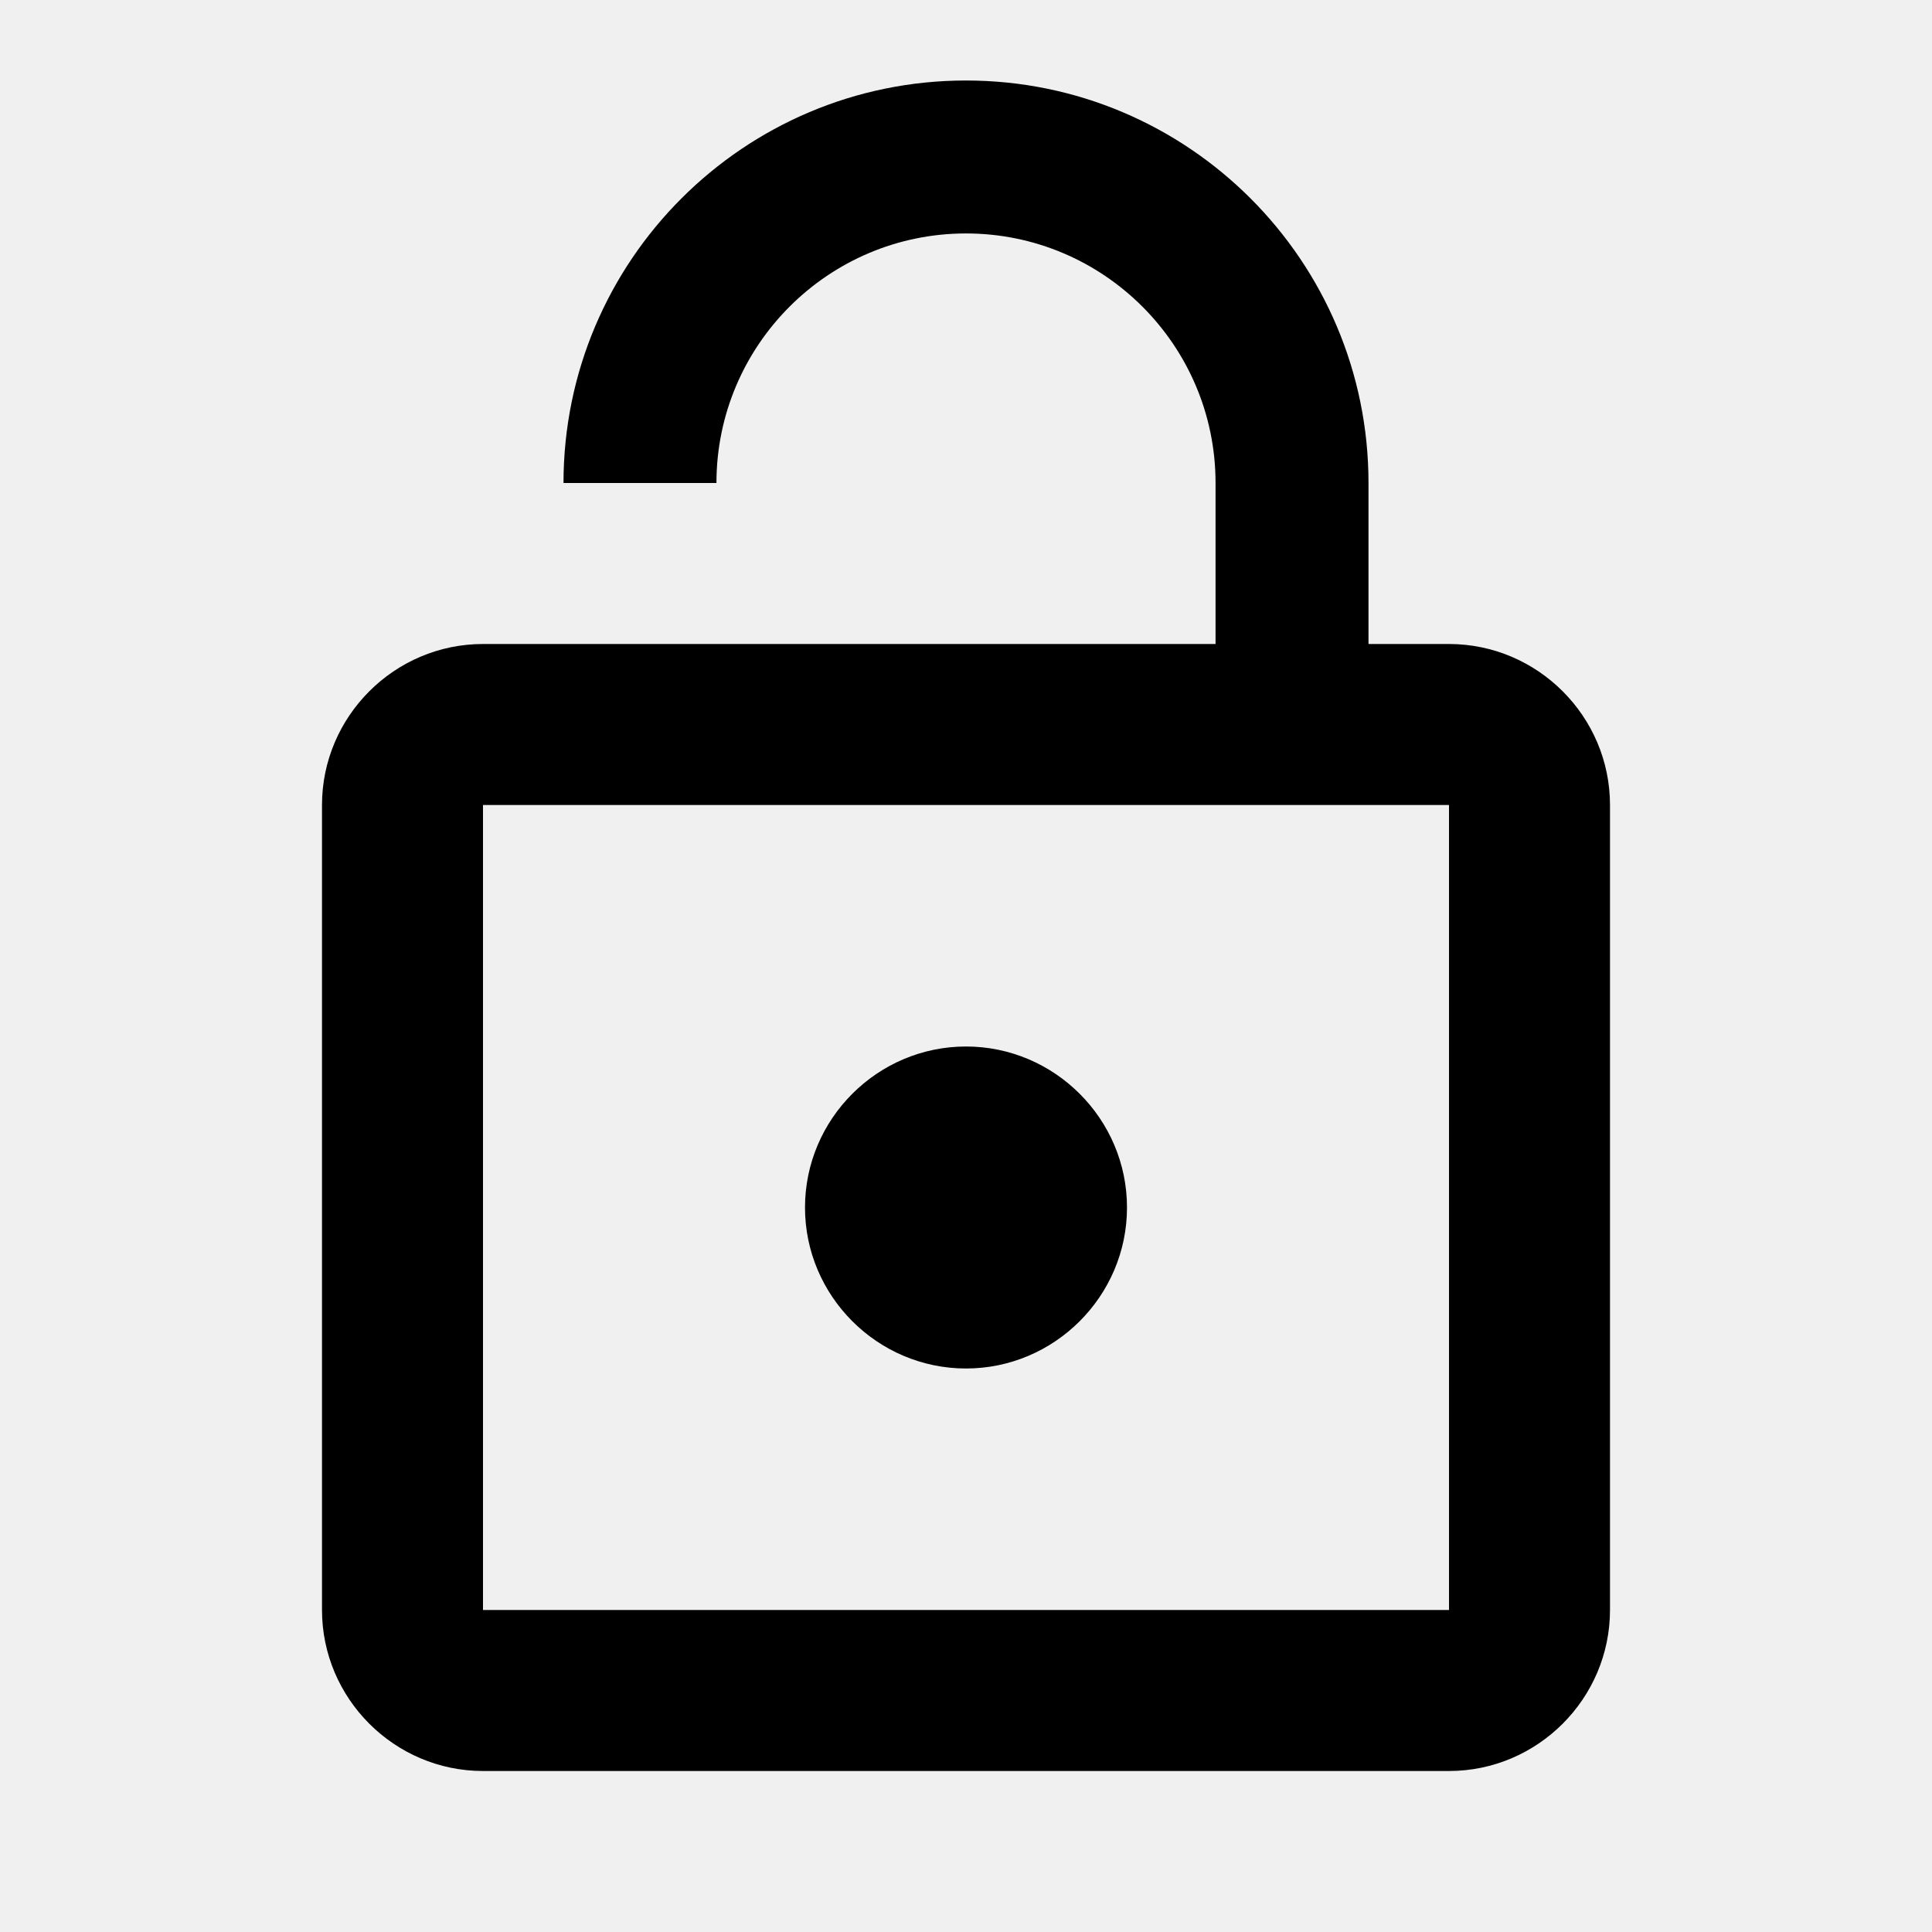
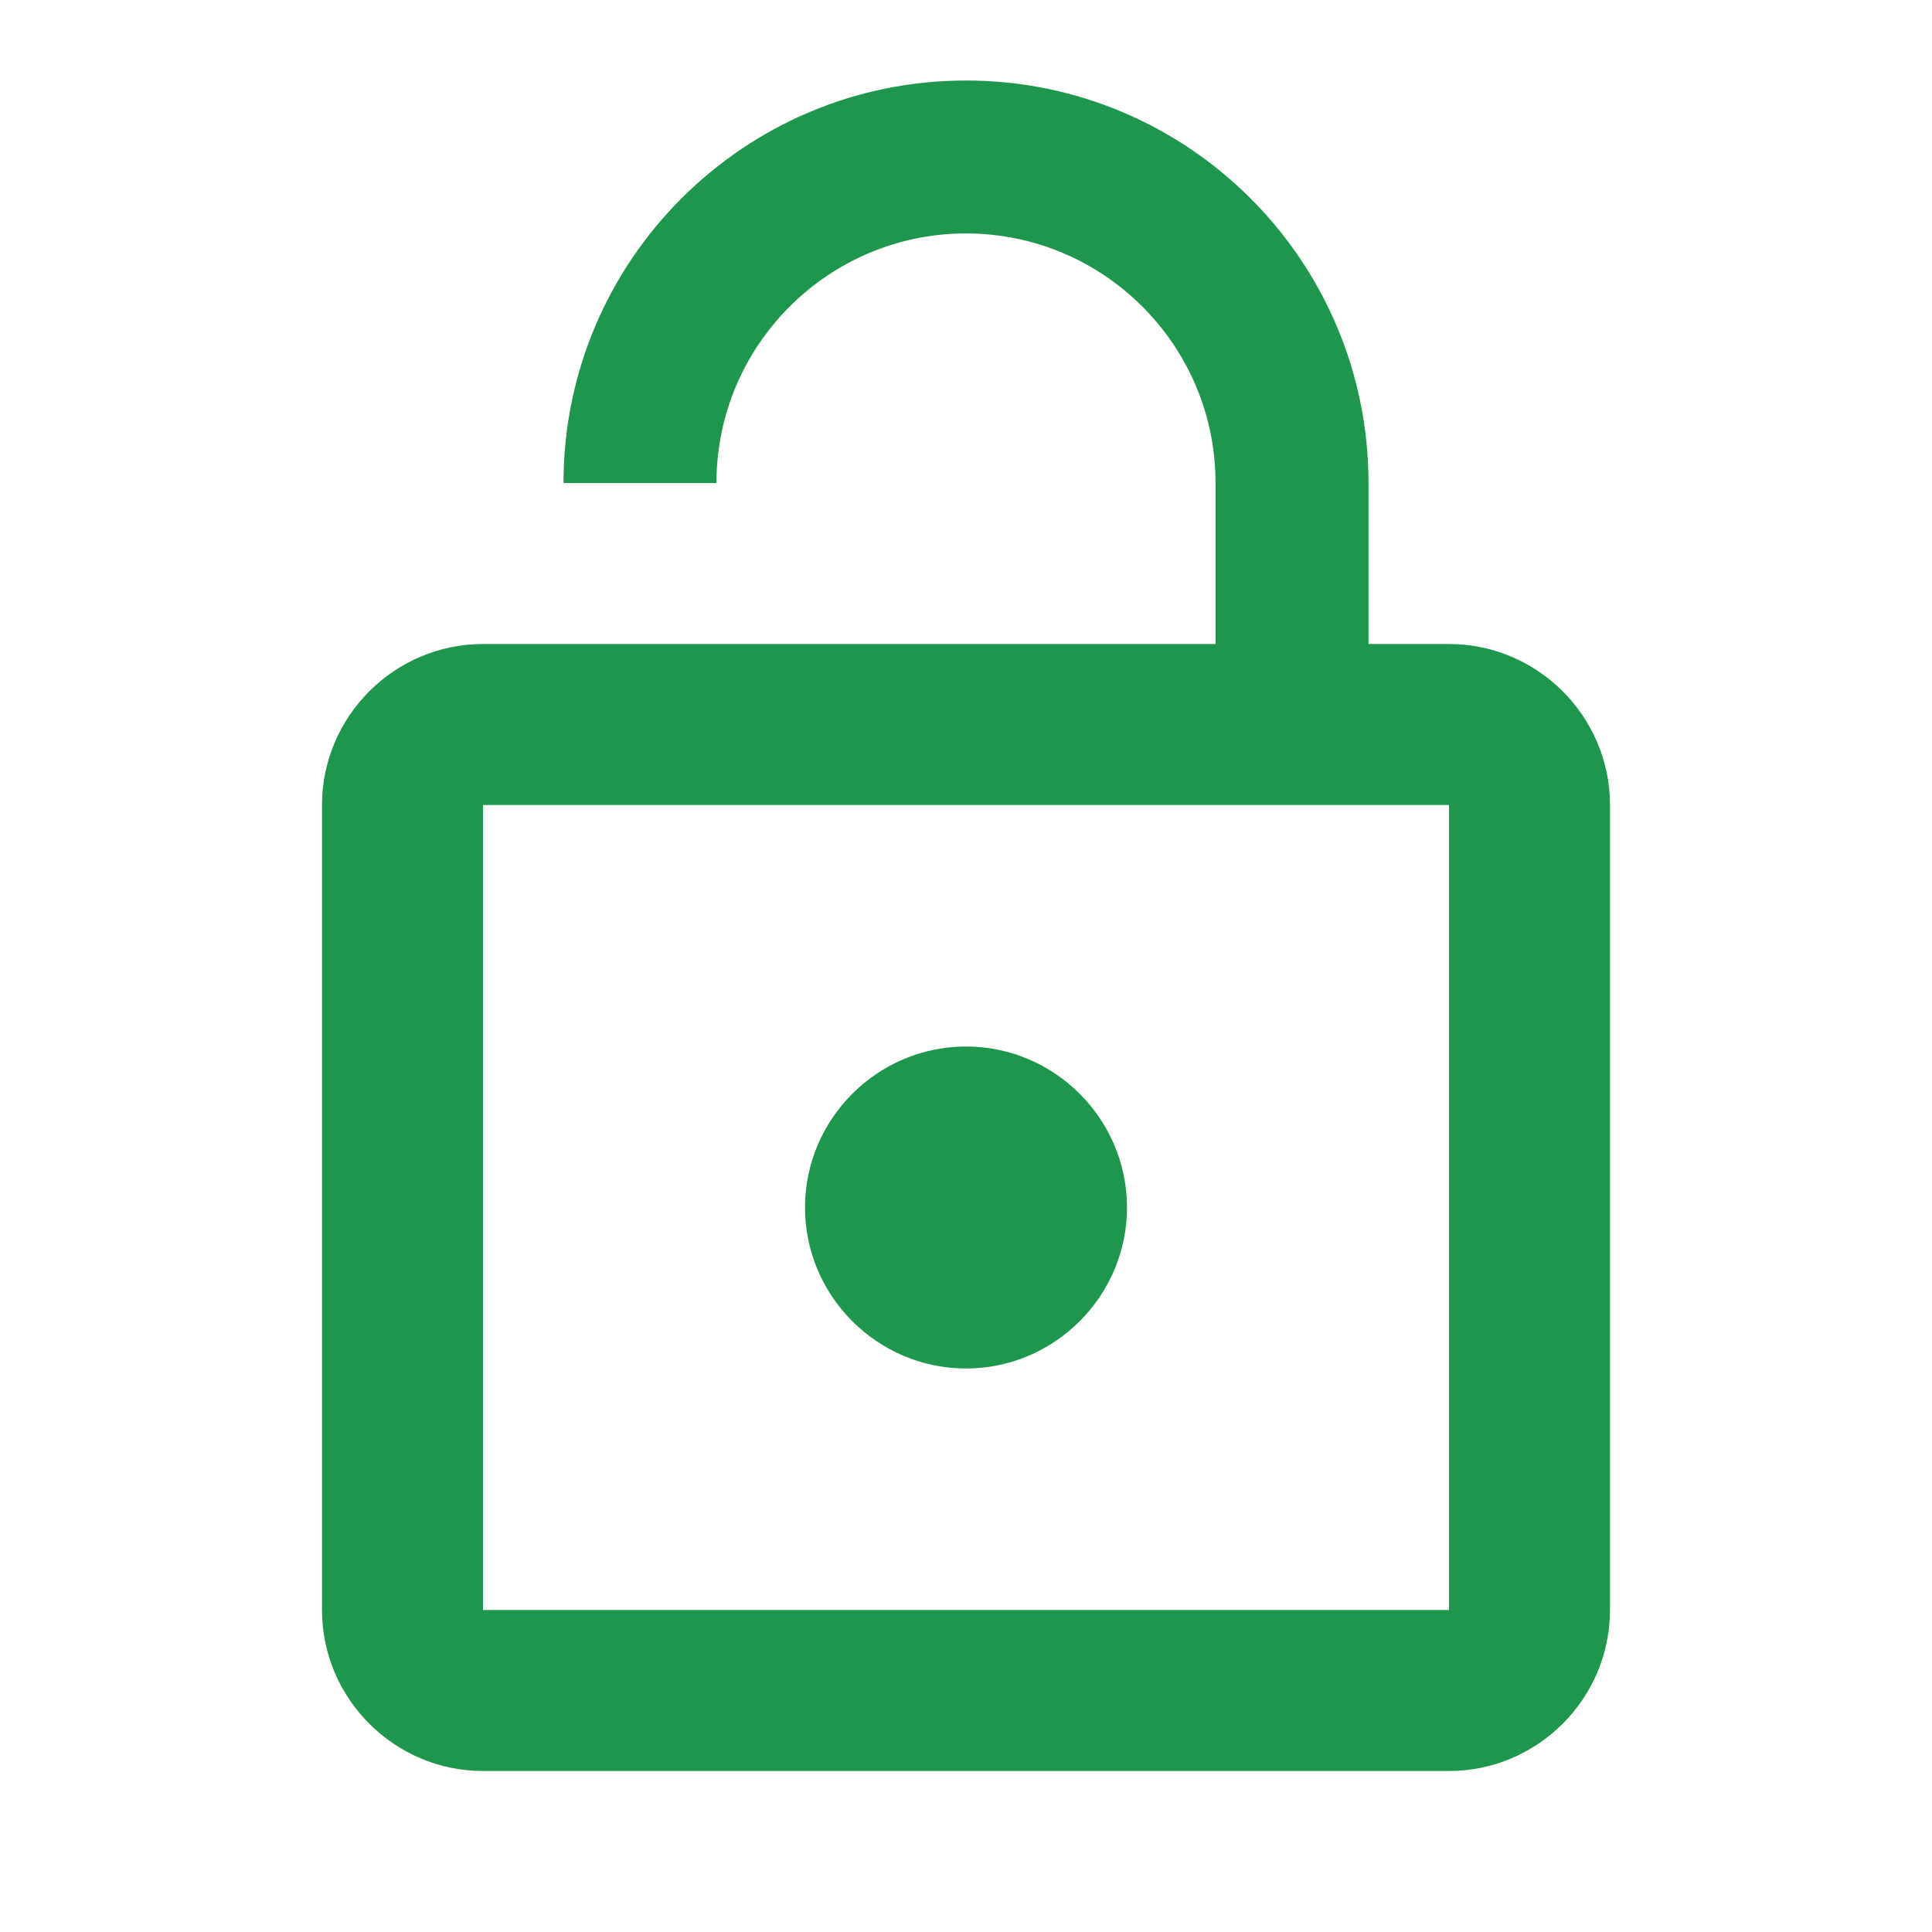
<svg xmlns="http://www.w3.org/2000/svg" width="24" height="24" viewBox="0 0 24 24">
-   <path d="M0 0h24v24H0z" fill="none" />
-   <path d="M12 17c1.1 0 2-.9 2-2s-.9-2-2-2-2 .9-2 2 .9 2 2 2zm6-9h-1V6c0-2.76-2.24-5-5-5S7 3.24 7 6h1.9c0-1.71 1.39-3.1 3.1-3.1 1.71 0 3.1 1.39 3.1 3.1v2H6c-1.1 0-2 .9-2 2v10c0 1.1.9 2 2 2h12c1.1 0 2-.9 2-2V10c0-1.1-.9-2-2-2zm0 12H6V10h12v10z" />
+   <path d="M0 0h24v24H0z" fill="#fff" />
+   <path d="M12 17c1.1 0 2-.9 2-2s-.9-2-2-2-2 .9-2 2 .9 2 2 2zm6-9h-1V6c0-2.76-2.24-5-5-5S7 3.24 7 6h1.9c0-1.71 1.39-3.1 3.1-3.1 1.71 0 3.1 1.39 3.1 3.1v2H6c-1.1 0-2 .9-2 2v10c0 1.1.9 2 2 2h12c1.1 0 2-.9 2-2V10c0-1.1-.9-2-2-2zm0 12H6V10h12v10z" fill="#1F964D" />
</svg>
